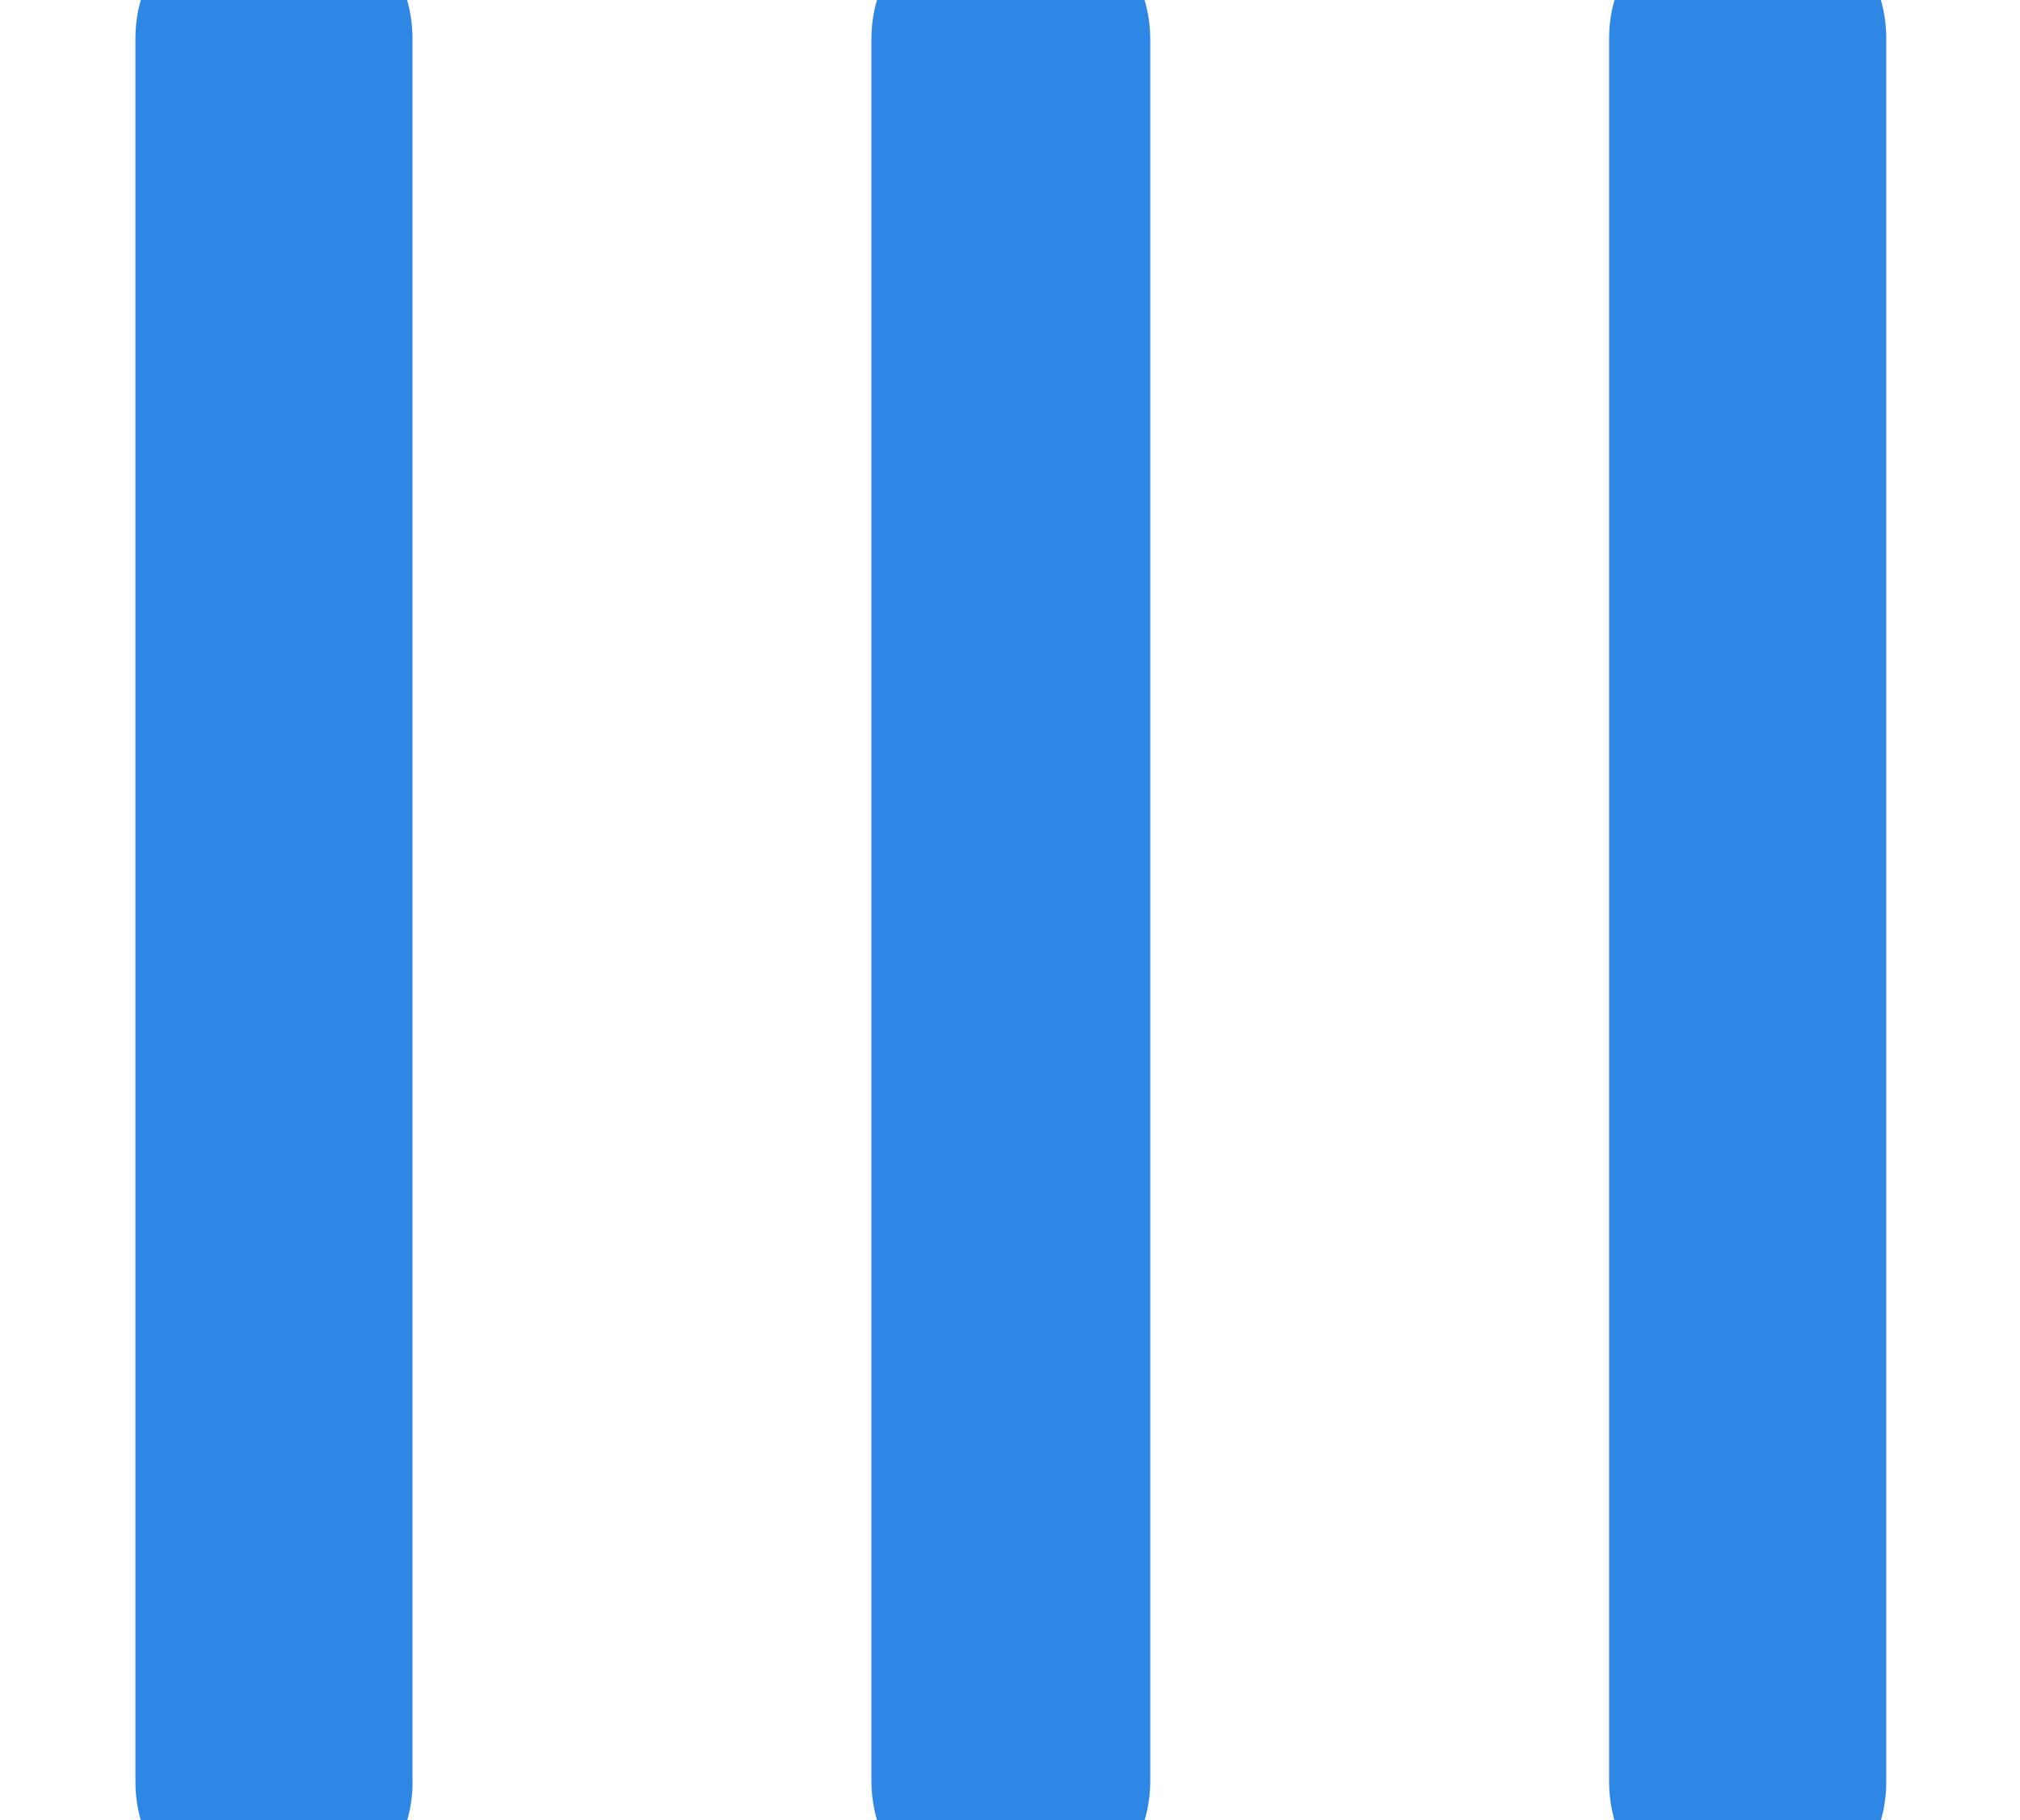
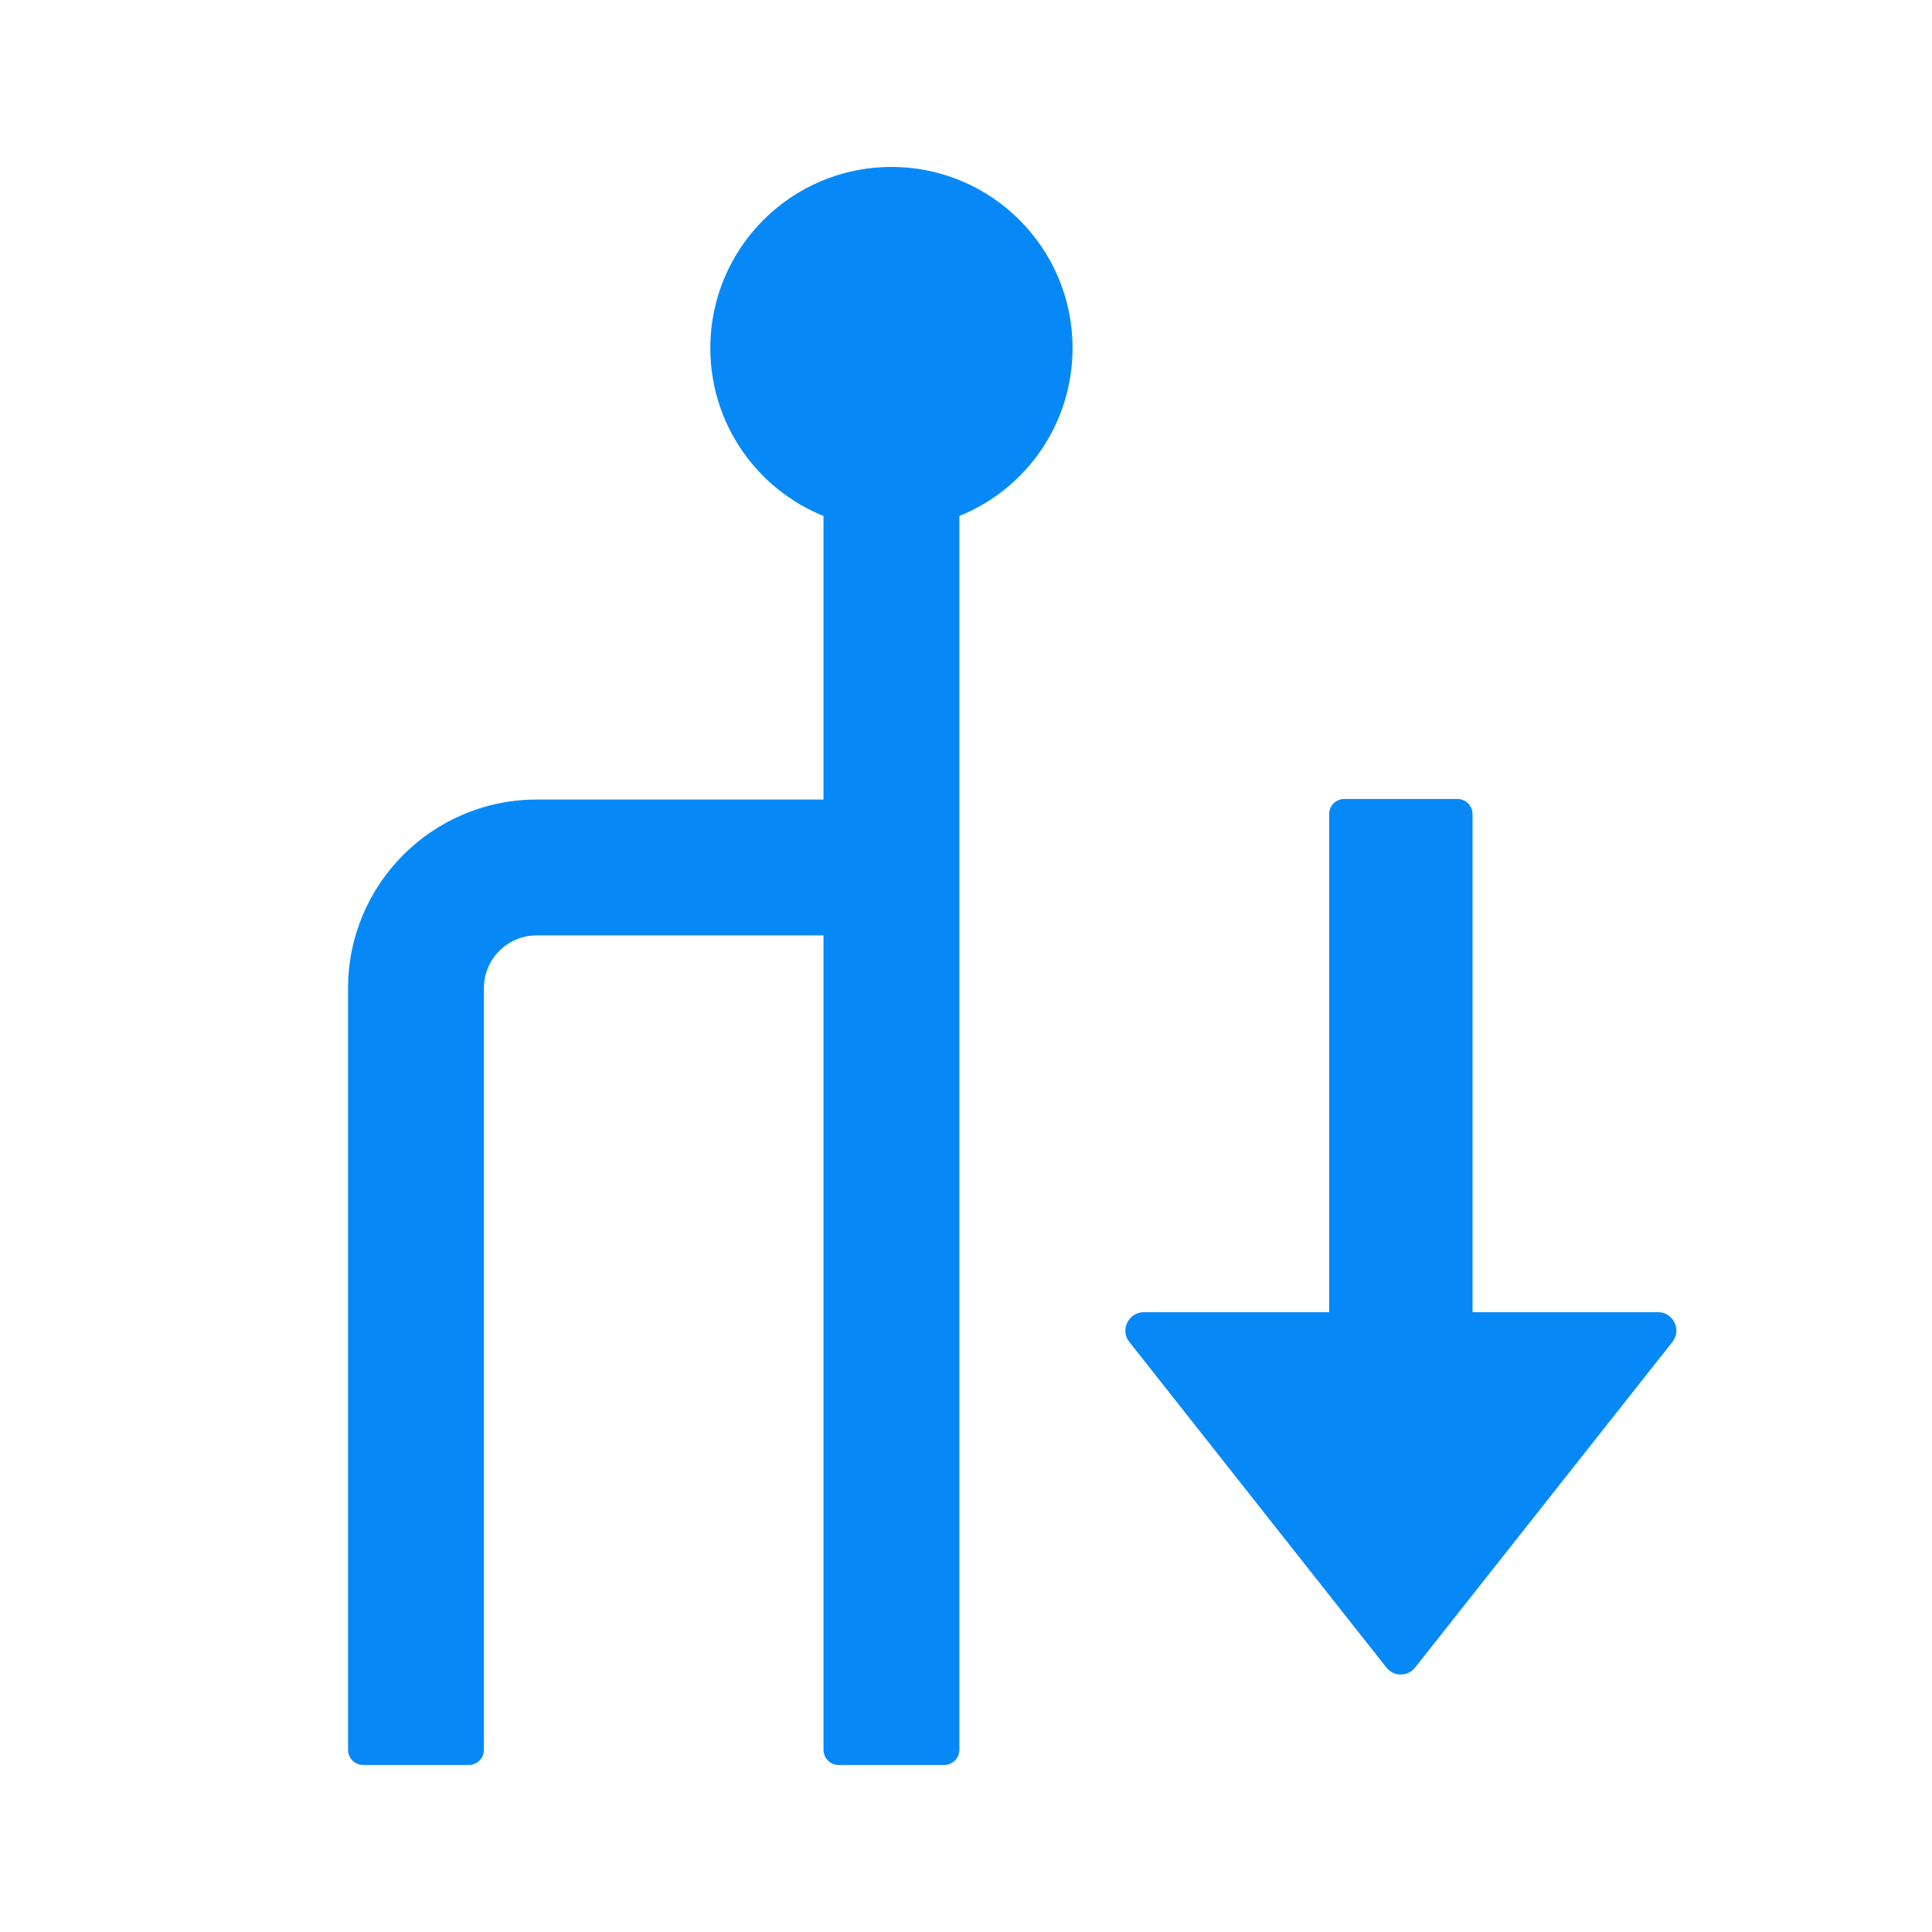
- <svg xmlns="http://www.w3.org/2000/svg" t="1620957248232" class="icon" viewBox="0 0 1137 1024" version="1.1" p-id="83585" width="222.07" height="200" id="svg16">
-   <defs id="defs12">
-     <style type="text/css" id="style10" />
+ <svg xmlns="http://www.w3.org/2000/svg" t="1634876856710" class="icon" viewBox="0 0 1024 1024" version="1.1" p-id="28985" width="200" height="200" id="svg46">
+   <defs id="defs42">
+     <style type="text/css" id="style40" />
  </defs>
-   <path d="M 1061.717,1003.008 V 21.39 c 0,-42.667 -34.816,-77.198 -77.767,-77.198 h -0.398 c -42.951,0 -77.824,34.588 -77.824,77.198 V 1003.008 c 0,42.61 34.873,77.198 77.824,77.198 h 0.398 c 42.951,0 77.767,-34.588 77.767,-77.198 z m -414.265,-0.398 V 21.731 A 77.938,77.938 0 0 0 569.287,-55.808 h -0.626 c -43.179,0 -78.165,34.702 -78.165,77.596 V 1002.553 a 77.938,77.938 0 0 0 78.165,77.653 h 0.569 a 77.938,77.938 0 0 0 78.222,-77.596 z m -415.289,0.398 V 21.39 c 0,-42.667 -34.816,-77.198 -77.767,-77.198 h -0.398 c -42.951,0 -77.767,34.588 -77.767,77.198 V 1003.008 c 0,42.61 34.816,77.198 77.767,77.198 h 0.398 c 42.951,0 77.824,-34.588 77.824,-77.198 z" fill="#2e87e4" p-id="83586" id="path14" />
+   <path d="m 436.481,927.481 c 0,4.4 3.6,8 8,8 h 56 c 4.4,0 8,-3.6 8,-8 v -654 c 35.2,-14.2 60,-48.7 60,-89 0,-53 -43,-96 -96,-96 -53,0 -96,43 -96,96 0,40.3 24.8,74.8 60,89 v 150.3 h -152 c -55.2,0 -100,44.8 -100,100 v 403.7 c 0,4.4 3.6,8 8,8 h 56 c 4.4,0 8,-3.6 8,-8 v -403.7 c 0,-15.5 12.5,-28 28,-28 h 152 z m 268,-496 v 264 h -98.2 c -8.1,0 -12.8,9.5 -7.7,15.8 l 136.2,172.5 c 3.9,5 11.4,5 15.3,0 l 136.3,-172.5 c 5.1,-6.4 0.5,-15.8 -7.7,-15.8 h -98.2 v -264 c 0,-4.4 -3.6,-8 -8,-8 h -60 c -4.4,0 -8,3.6 -8,8 z" p-id="28986" fill="#0689f7" id="path44" style="stroke-width:1" />
</svg>
